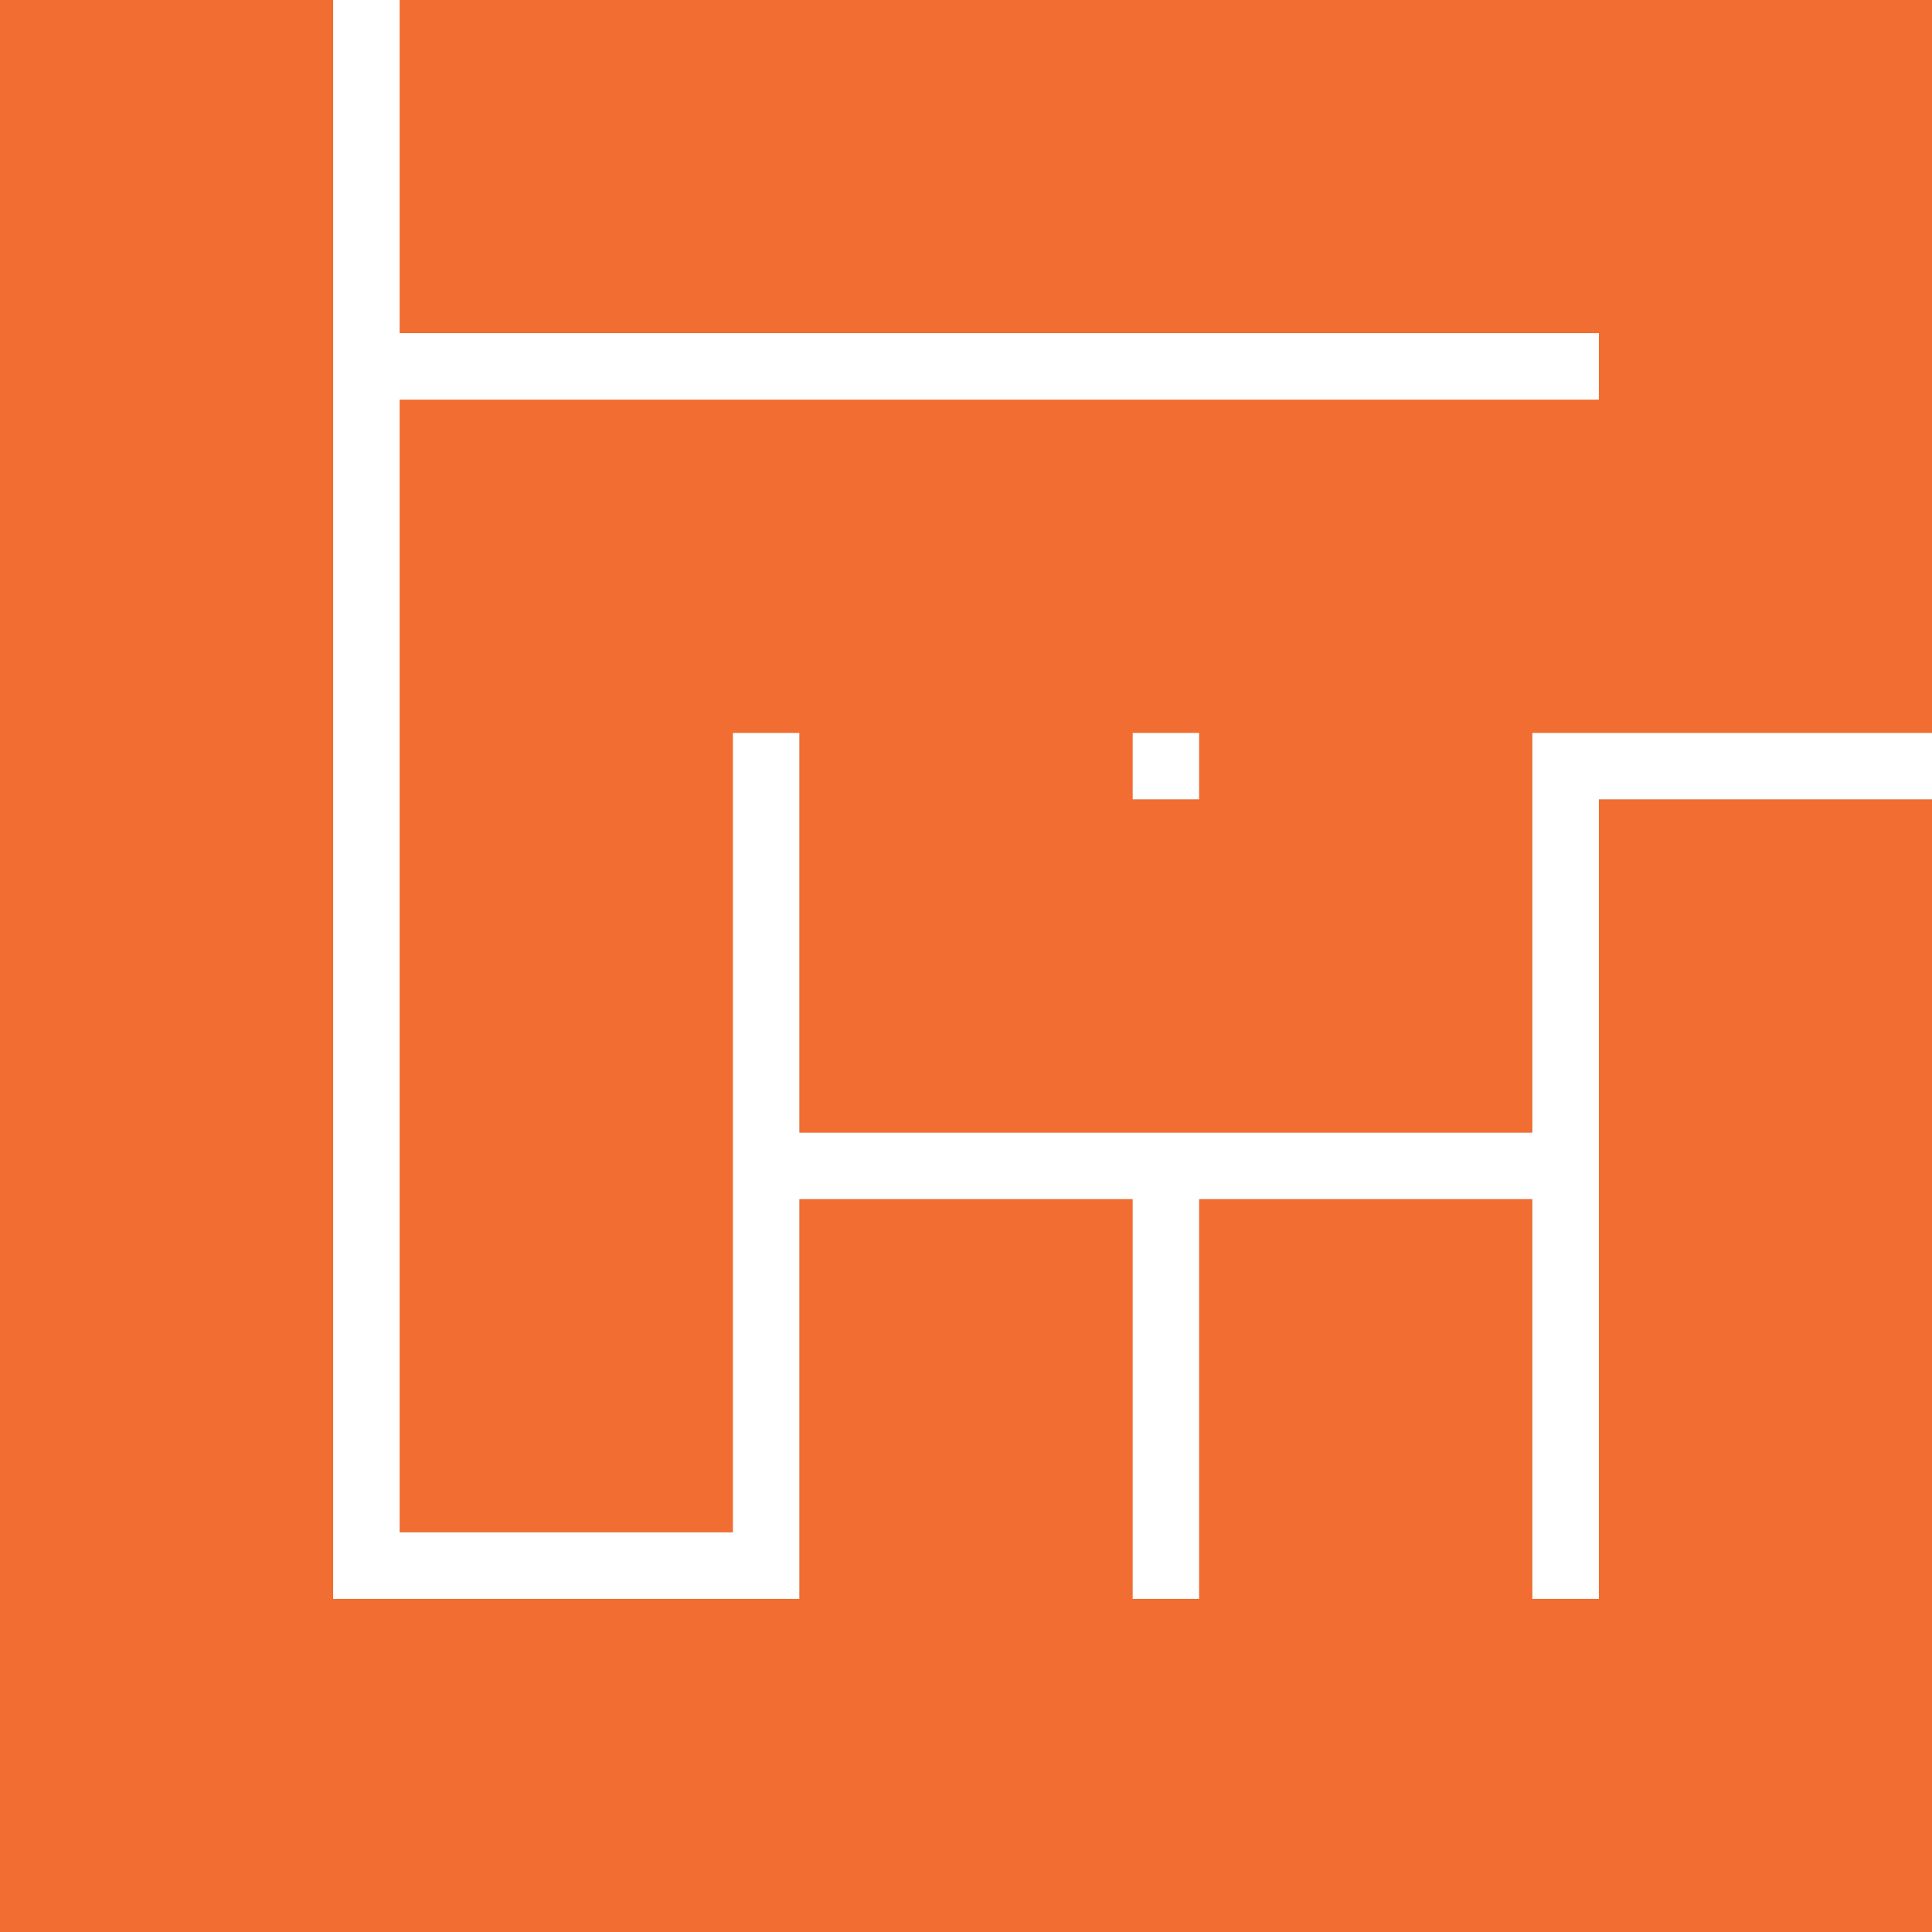
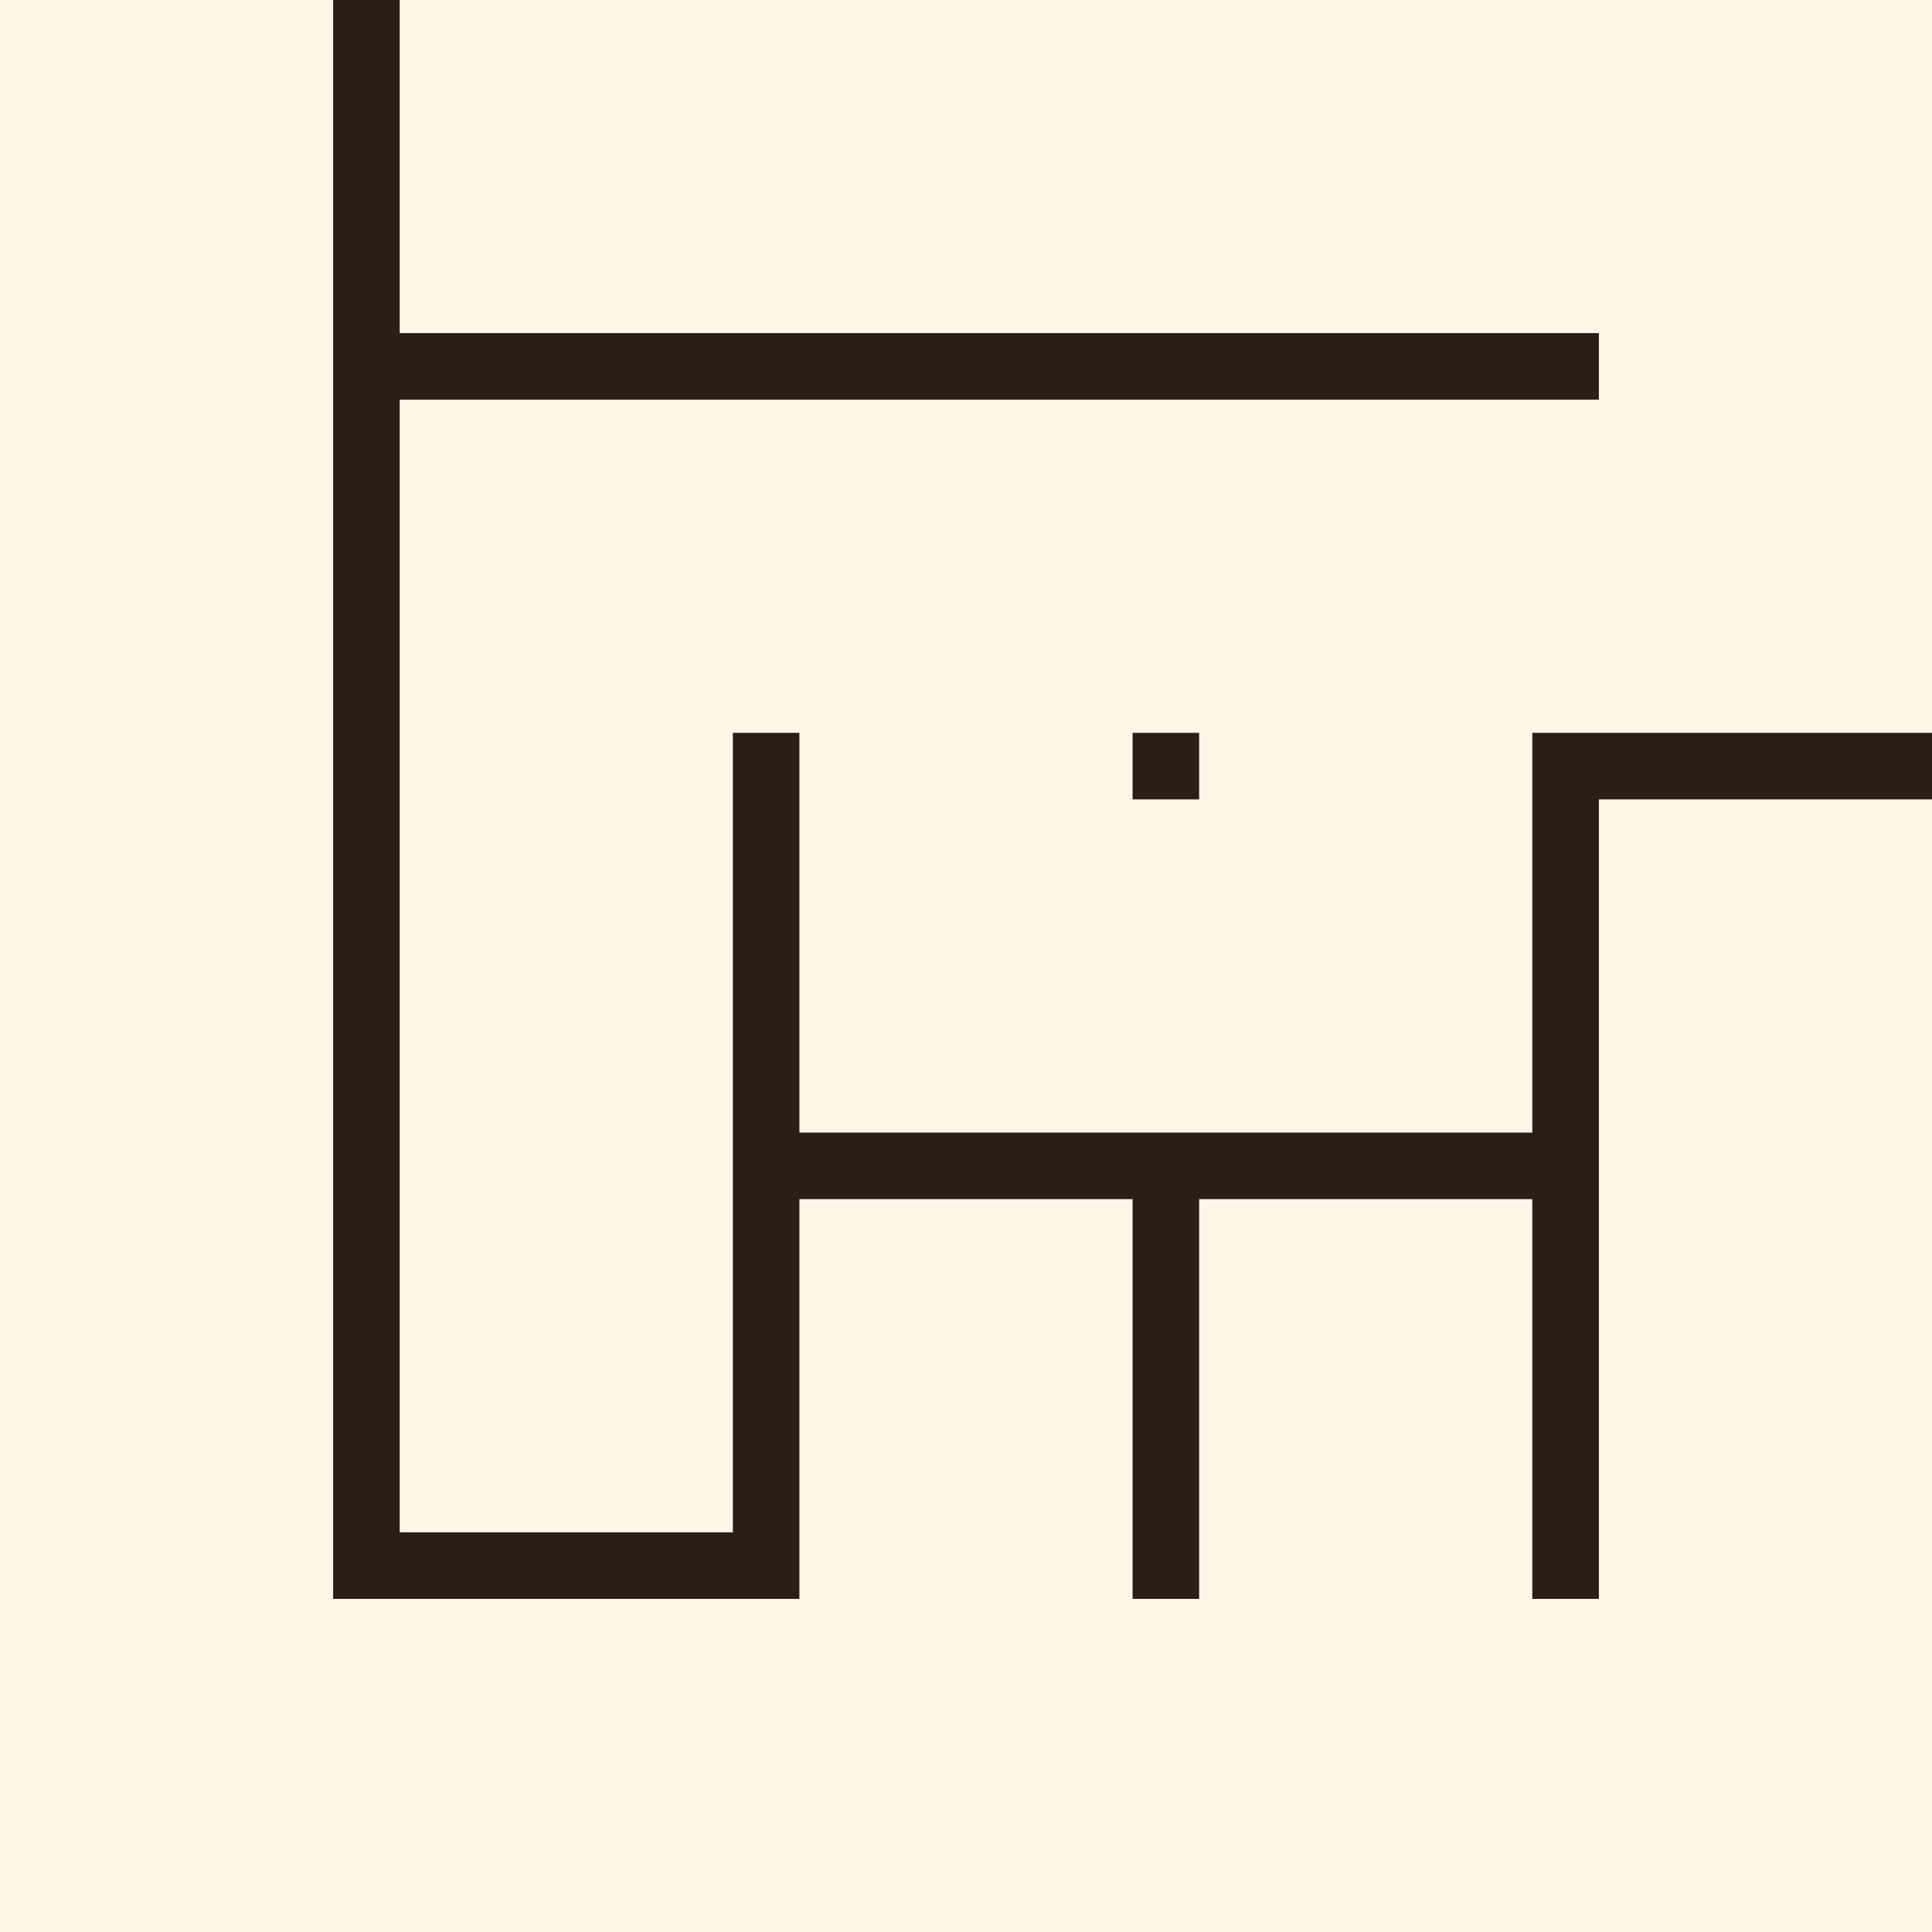
<svg xmlns="http://www.w3.org/2000/svg" width="519" height="519" viewBox="100 100 319 319">
+   <rect x="100" y="100" width="319" height="319" fill="#2a1f16" />
  <defs>
    <filter id="drop-shadow" x="-50%" y="-50%" width="200%" height="200%">
      <feGaussianBlur in="SourceAlpha" stdDeviation="0" result="blur" />
      <feOffset in="blur" dx="0" dy="0" result="offsetBlur" />
      <feFlood flood-color="rgba(0,0,0,0.4)" result="flood" />
      <feComposite in="flood" in2="offsetBlur" operator="in" />
      <feMerge>
        <feMergeNode />
        <feMergeNode in="SourceGraphic" />
      </feMerge>
    </filter>
  </defs>
  <g transform="translate(419, 221)">
    <g filter="url(#drop-shadow)">
-       <path d=" M -55 132 L 0 132 L 0 132 L 0 143 L 0 143 L -55 143 L -55 143 L -55 132 Z M -55 77 L 0 77 L 0 77 L 0 132 L 0 132 L -55 132 L -55 132 L -55 77 Z M -55 143 L 0 143 L 0 143 L 0 198 L 0 198 L -55 198 L -55 198 L -55 143 Z M -55 66 L 0 66 L 0 66 L 0 77 L 0 77 L -55 77 L -55 77 L -55 66 Z M -66 143 L -55 143 L -55 143 L -55 198 L -55 198 L -66 198 L -66 198 L -66 143 Z M -55 11 L 0 11 L 0 11 L 0 66 L 0 66 L -55 66 L -55 66 L -55 11 Z M -121 143 L -66 143 L -66 143 L -66 198 L -66 198 L -121 198 L -121 198 L -121 143 Z M -132 143 L -121 143 L -121 143 L -121 198 L -121 198 L -132 198 L -132 198 L -132 143 Z M -121 132 L -66 132 L -66 132 L -66 143 L -66 143 L -121 143 L -121 143 L -121 132 Z M -187 143 L -132 143 L -132 143 L -132 198 L -132 198 L -187 198 L -187 198 L -187 143 Z M -121 77 L -66 77 L -66 77 L -66 132 L -66 132 L -121 132 L -121 132 L -121 77 Z M -198 143 L -187 143 L -187 143 L -187 198 L -187 198 L -198 198 L -198 198 L -198 143 Z M -187 132 L -132 132 L -132 132 L -132 143 L -132 143 L -187 143 L -187 143 L -187 132 Z M -253 143 L -198 143 L -198 143 L -198 198 L -198 198 L -253 198 L -253 198 L -253 143 Z M -187 77 L -132 77 L -132 77 L -132 132 L -132 132 L -187 132 L -187 132 L -187 77 Z M -264 143 L -253 143 L -253 143 L -253 198 L -253 198 L -264 198 L -264 198 L -264 143 Z M -319 143 L -264 143 L -264 143 L -264 198 L -264 198 L -319 198 L -319 198 L -319 143 Z M -319 132 L -264 132 L -264 132 L -264 143 L -264 143 L -319 143 L -319 143 L -319 132 Z M -319 77 L -264 77 L -264 77 L -264 132 L -264 132 L -319 132 L -319 132 L -319 77 Z M -319 66 L -264 66 L -264 66 L -264 77 L -264 77 L -319 77 L -319 77 L -319 66 Z M -319 11 L -264 11 L -264 11 L -264 66 L -264 66 L -319 66 L -319 66 L -319 11 Z M -319 0 L -264 0 L -264 0 L -264 11 L -264 11 L -319 11 L -319 11 L -319 0 Z M -319 -55 L -264 -55 L -264 -55 L -264 0 L -264 0 L -319 0 L -319 0 L -319 -55 Z M -319 -66 L -264 -66 L -264 -66 L -264 -55 L -264 -55 L -319 -55 L -319 -55 L -319 -66 Z M -319 -121 L -264 -121 L -264 -121 L -264 -66 L -264 -66 L -319 -66 L -319 -66 L -319 -121 Z" fill="#f16d30" />
-       <path d=" M -55 -121 L 0 -121 L 0 -121 L 0 -66 L 0 -66 L -55 -66 L -55 -66 L -55 -121 Z M -66 -121 L -55 -121 L -55 -121 L -55 -66 L -55 -66 L -66 -66 L -66 -66 L -66 -121 Z M -55 -66 L 0 -66 L 0 -66 L 0 -55 L 0 -55 L -55 -55 L -55 -55 L -55 -66 Z M -121 -121 L -66 -121 L -66 -121 L -66 -66 L -66 -66 L -121 -66 L -121 -66 L -121 -121 Z M -55 -55 L 0 -55 L 0 -55 L 0 0 L 0 0 L -55 0 L -55 0 L -55 -55 Z M -132 -121 L -121 -121 L -121 -121 L -121 -66 L -121 -66 L -132 -66 L -132 -66 L -132 -121 Z M -66 -55 L -55 -55 L -55 -55 L -55 0 L -55 0 L -66 0 L -66 0 L -66 -55 Z M -187 -121 L -132 -121 L -132 -121 L -132 -66 L -132 -66 L -187 -66 L -187 -66 L -187 -121 Z M -121 -55 L -66 -55 L -66 -55 L -66 0 L -66 0 L -121 0 L -121 0 L -121 -55 Z M -198 -121 L -187 -121 L -187 -121 L -187 -66 L -187 -66 L -198 -66 L -198 -66 L -198 -121 Z M -132 -55 L -121 -55 L -121 -55 L -121 0 L -121 0 L -132 0 L -132 0 L -132 -55 Z M -121 0 L -66 0 L -66 0 L -66 11 L -66 11 L -121 11 L -121 11 L -121 0 Z M -253 -121 L -198 -121 L -198 -121 L -198 -66 L -198 -66 L -253 -66 L -253 -66 L -253 -121 Z M -187 -55 L -132 -55 L -132 -55 L -132 0 L -132 0 L -187 0 L -187 0 L -187 -55 Z M -121 11 L -66 11 L -66 11 L -66 66 L -66 66 L -121 66 L -121 66 L -121 11 Z M -198 -55 L -187 -55 L -187 -55 L -187 0 L -187 0 L -198 0 L -198 0 L -198 -55 Z M -187 0 L -132 0 L -132 0 L -132 11 L -132 11 L -187 11 L -187 11 L -187 0 Z M -132 11 L -121 11 L -121 11 L -121 66 L -121 66 L -132 66 L -132 66 L -132 11 Z M -253 -55 L -198 -55 L -198 -55 L -198 0 L -198 0 L -253 0 L -253 0 L -253 -55 Z M -187 11 L -132 11 L -132 11 L -132 66 L -132 66 L -187 66 L -187 66 L -187 11 Z M -253 0 L -198 0 L -198 0 L -198 11 L -198 11 L -253 11 L -253 11 L -253 0 Z M -253 11 L -198 11 L -198 11 L -198 66 L -198 66 L -253 66 L -253 66 L -253 11 Z M -253 66 L -198 66 L -198 66 L -198 77 L -198 77 L -253 77 L -253 77 L -253 66 Z M -253 77 L -198 77 L -198 77 L -198 132 L -198 132 L -253 132 L -253 132 L -253 77 Z" fill="#f16d30" />
+       <path d=" M -55 132 L 0 132 L 0 132 L 0 143 L 0 143 L -55 143 L -55 143 L -55 132 Z M -55 77 L 0 77 L 0 77 L 0 132 L 0 132 L -55 132 L -55 132 L -55 77 Z M -55 143 L 0 143 L 0 143 L 0 198 L 0 198 L -55 198 L -55 198 L -55 143 Z M -55 66 L 0 66 L 0 66 L 0 77 L 0 77 L -55 77 L -55 77 L -55 66 Z M -66 143 L -55 143 L -55 143 L -55 198 L -55 198 L -66 198 L -66 198 L -66 143 Z M -55 11 L 0 11 L 0 11 L 0 66 L 0 66 L -55 66 L -55 66 L -55 11 Z M -121 143 L -66 143 L -66 143 L -66 198 L -66 198 L -121 198 L -121 198 L -121 143 Z M -132 143 L -121 143 L -121 143 L -121 198 L -121 198 L -132 198 L -132 198 L -132 143 Z M -121 132 L -66 132 L -66 132 L -66 143 L -66 143 L -121 143 L -121 143 L -121 132 Z M -187 143 L -132 143 L -132 143 L -132 198 L -132 198 L -187 198 L -187 198 L -187 143 Z M -121 77 L -66 77 L -66 77 L -66 132 L -66 132 L -121 132 L -121 132 L -121 77 Z M -198 143 L -187 143 L -187 143 L -187 198 L -187 198 L -198 198 L -198 198 L -198 143 Z M -187 132 L -132 132 L -132 132 L -132 143 L -132 143 L -187 143 L -187 143 L -187 132 Z M -253 143 L -198 143 L -198 143 L -198 198 L -198 198 L -253 198 L -253 198 L -253 143 Z M -187 77 L -132 77 L -132 77 L -132 132 L -132 132 L -187 132 L -187 132 L -187 77 Z M -264 143 L -253 143 L -253 143 L -253 198 L -253 198 L -264 198 L -264 198 L -264 143 Z M -319 143 L -264 143 L -264 143 L -264 198 L -264 198 L -319 198 L -319 198 L -319 143 Z M -319 132 L -264 132 L -264 132 L -264 143 L -264 143 L -319 143 L -319 143 L -319 132 Z M -319 77 L -264 77 L -264 77 L -264 132 L -264 132 L -319 132 L -319 132 L -319 77 Z M -319 66 L -264 66 L -264 66 L -264 77 L -264 77 L -319 77 L -319 77 L -319 66 Z M -319 11 L -264 11 L -264 11 L -264 66 L -264 66 L -319 66 L -319 66 L -319 11 Z M -319 0 L -264 0 L -264 0 L -264 11 L -264 11 L -319 11 L -319 11 L -319 0 Z M -319 -55 L -264 -55 L -264 -55 L -264 0 L -264 0 L -319 0 L -319 0 L -319 -55 Z M -319 -66 L -264 -66 L -264 -66 L -264 -55 L -264 -55 L -319 -55 L -319 -55 L -319 -66 Z M -319 -121 L -264 -121 L -264 -121 L -264 -66 L -264 -66 L -319 -66 L -319 -66 L -319 -121 Z" fill="#fff6ea" />
+       <path d=" M -55 -121 L 0 -121 L 0 -121 L 0 -66 L 0 -66 L -55 -66 L -55 -66 L -55 -121 Z M -66 -121 L -55 -121 L -55 -121 L -55 -66 L -55 -66 L -66 -66 L -66 -66 L -66 -121 Z M -55 -66 L 0 -66 L 0 -66 L 0 -55 L 0 -55 L -55 -55 L -55 -55 L -55 -66 Z M -121 -121 L -66 -121 L -66 -121 L -66 -66 L -66 -66 L -121 -66 L -121 -66 L -121 -121 Z M -55 -55 L 0 -55 L 0 -55 L 0 0 L 0 0 L -55 0 L -55 0 L -55 -55 Z M -132 -121 L -121 -121 L -121 -121 L -121 -66 L -121 -66 L -132 -66 L -132 -66 L -132 -121 Z M -66 -55 L -55 -55 L -55 -55 L -55 0 L -55 0 L -66 0 L -66 0 L -66 -55 Z M -187 -121 L -132 -121 L -132 -121 L -132 -66 L -132 -66 L -187 -66 L -187 -66 L -187 -121 Z M -121 -55 L -66 -55 L -66 -55 L -66 0 L -66 0 L -121 0 L -121 0 L -121 -55 Z M -198 -121 L -187 -121 L -187 -121 L -187 -66 L -187 -66 L -198 -66 L -198 -66 L -198 -121 Z M -132 -55 L -121 -55 L -121 -55 L -121 0 L -121 0 L -132 0 L -132 0 L -132 -55 Z M -121 0 L -66 0 L -66 0 L -66 11 L -66 11 L -121 11 L -121 11 L -121 0 Z M -253 -121 L -198 -121 L -198 -121 L -198 -66 L -198 -66 L -253 -66 L -253 -66 L -253 -121 Z M -187 -55 L -132 -55 L -132 -55 L -132 0 L -132 0 L -187 0 L -187 0 L -187 -55 Z M -121 11 L -66 11 L -66 11 L -66 66 L -66 66 L -121 66 L -121 66 L -121 11 Z M -198 -55 L -187 -55 L -187 -55 L -187 0 L -187 0 L -198 0 L -198 0 L -198 -55 Z M -187 0 L -132 0 L -132 0 L -132 11 L -132 11 L -187 11 L -187 11 L -187 0 Z M -132 11 L -121 11 L -121 11 L -121 66 L -121 66 L -132 66 L -132 66 L -132 11 Z M -253 -55 L -198 -55 L -198 -55 L -198 0 L -198 0 L -253 0 L -253 0 L -253 -55 Z M -187 11 L -132 11 L -132 11 L -132 66 L -132 66 L -187 66 L -187 66 L -187 11 Z M -253 0 L -198 0 L -198 0 L -198 11 L -198 11 L -253 11 L -253 11 L -253 0 Z M -253 11 L -198 11 L -198 11 L -198 66 L -198 66 L -253 66 L -253 66 L -253 11 Z M -253 66 L -198 66 L -198 66 L -198 77 L -198 77 L -253 77 L -253 77 L -253 66 Z M -253 77 L -198 77 L -198 77 L -198 132 L -198 132 L -253 132 L -253 132 L -253 77 Z" fill="#fff6ea" />
    </g>
  </g>
</svg>
